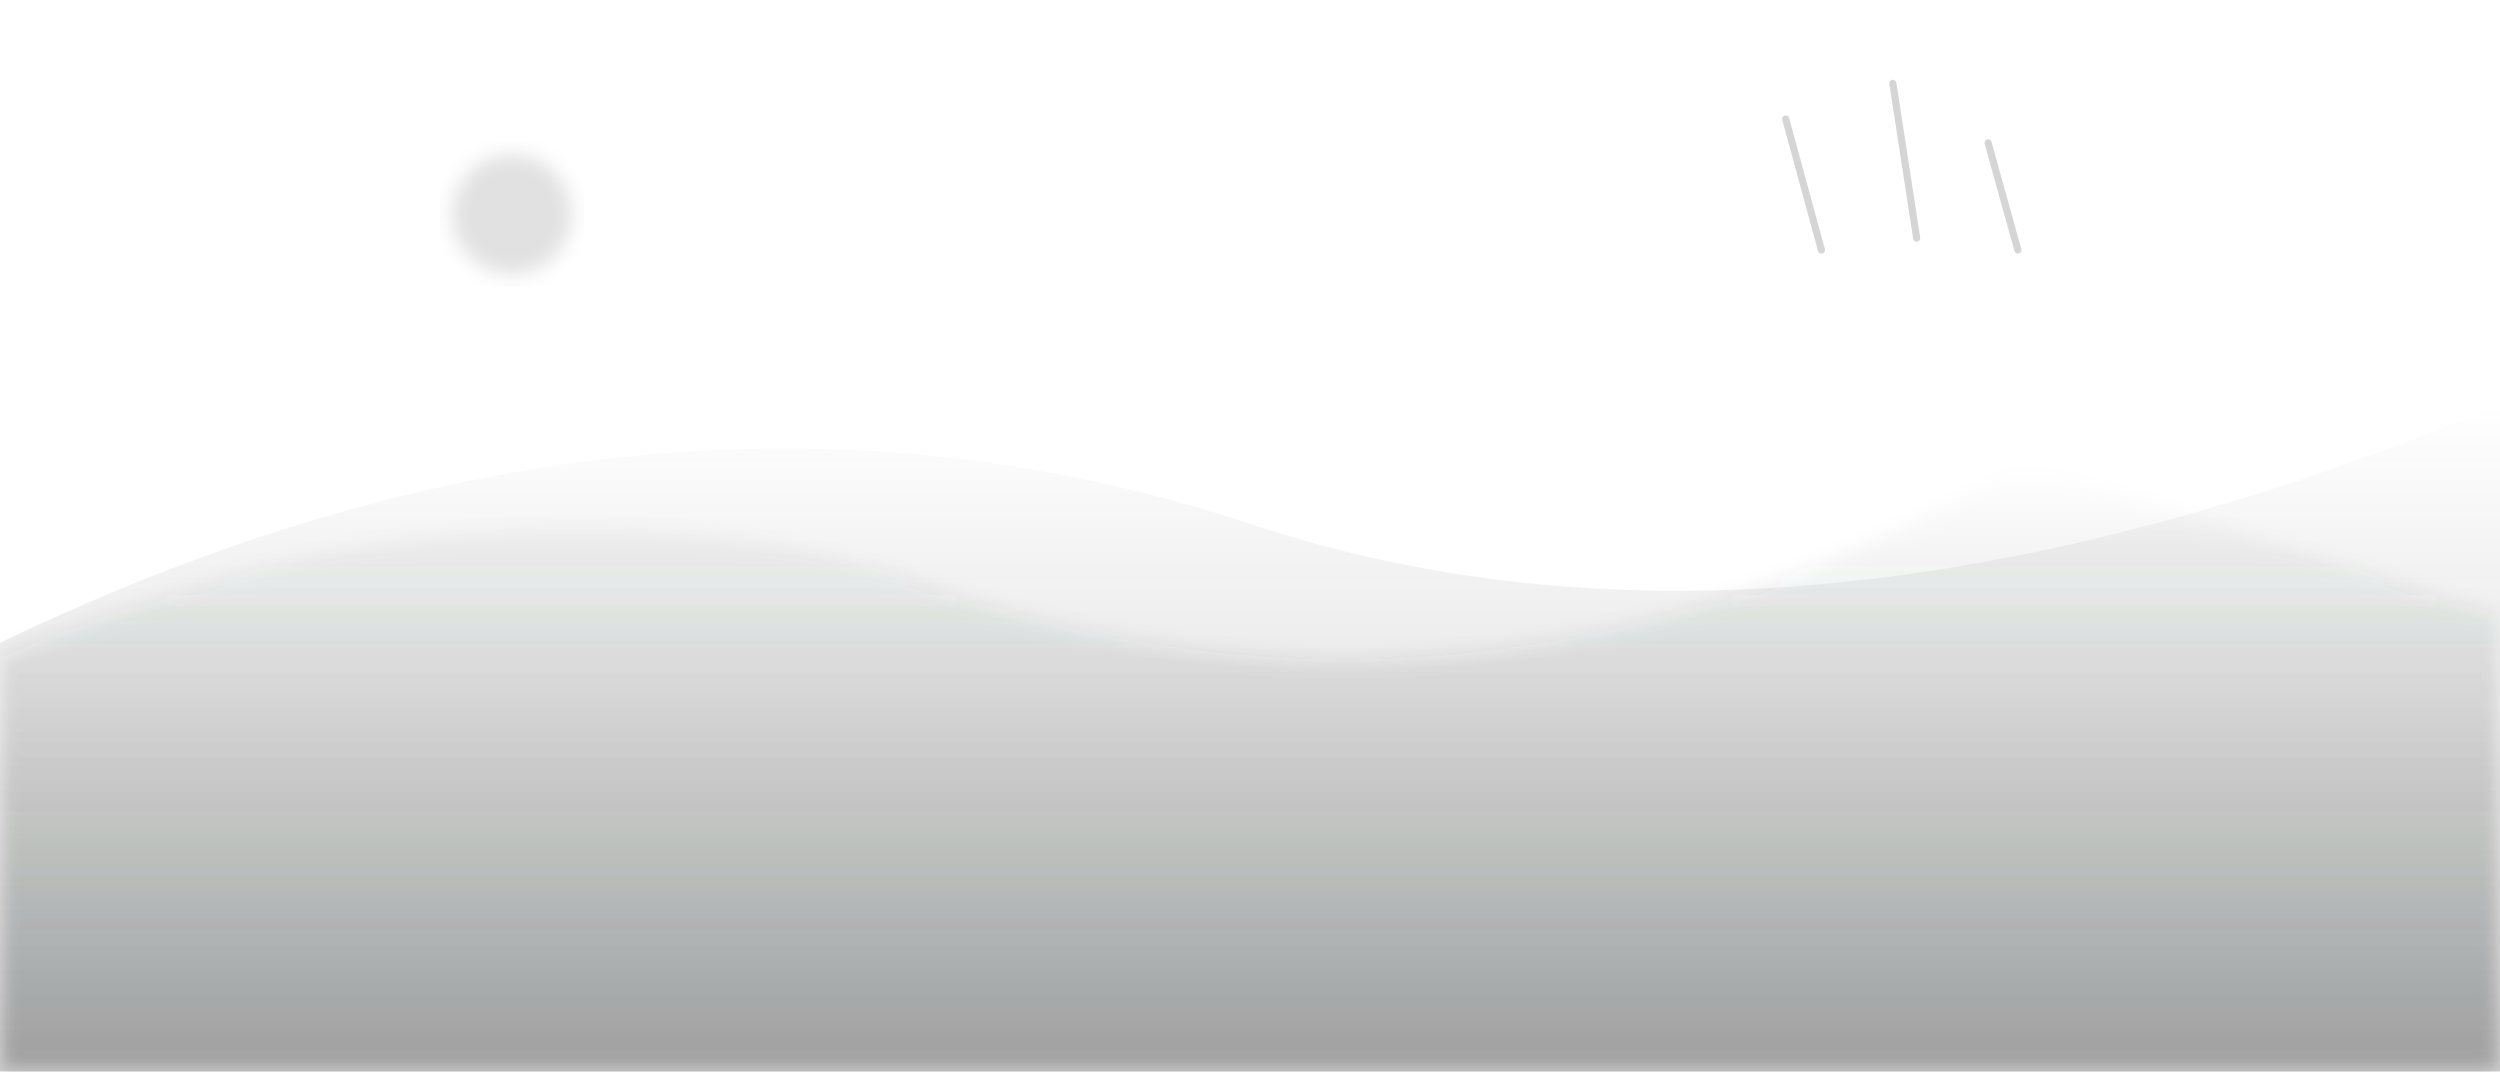
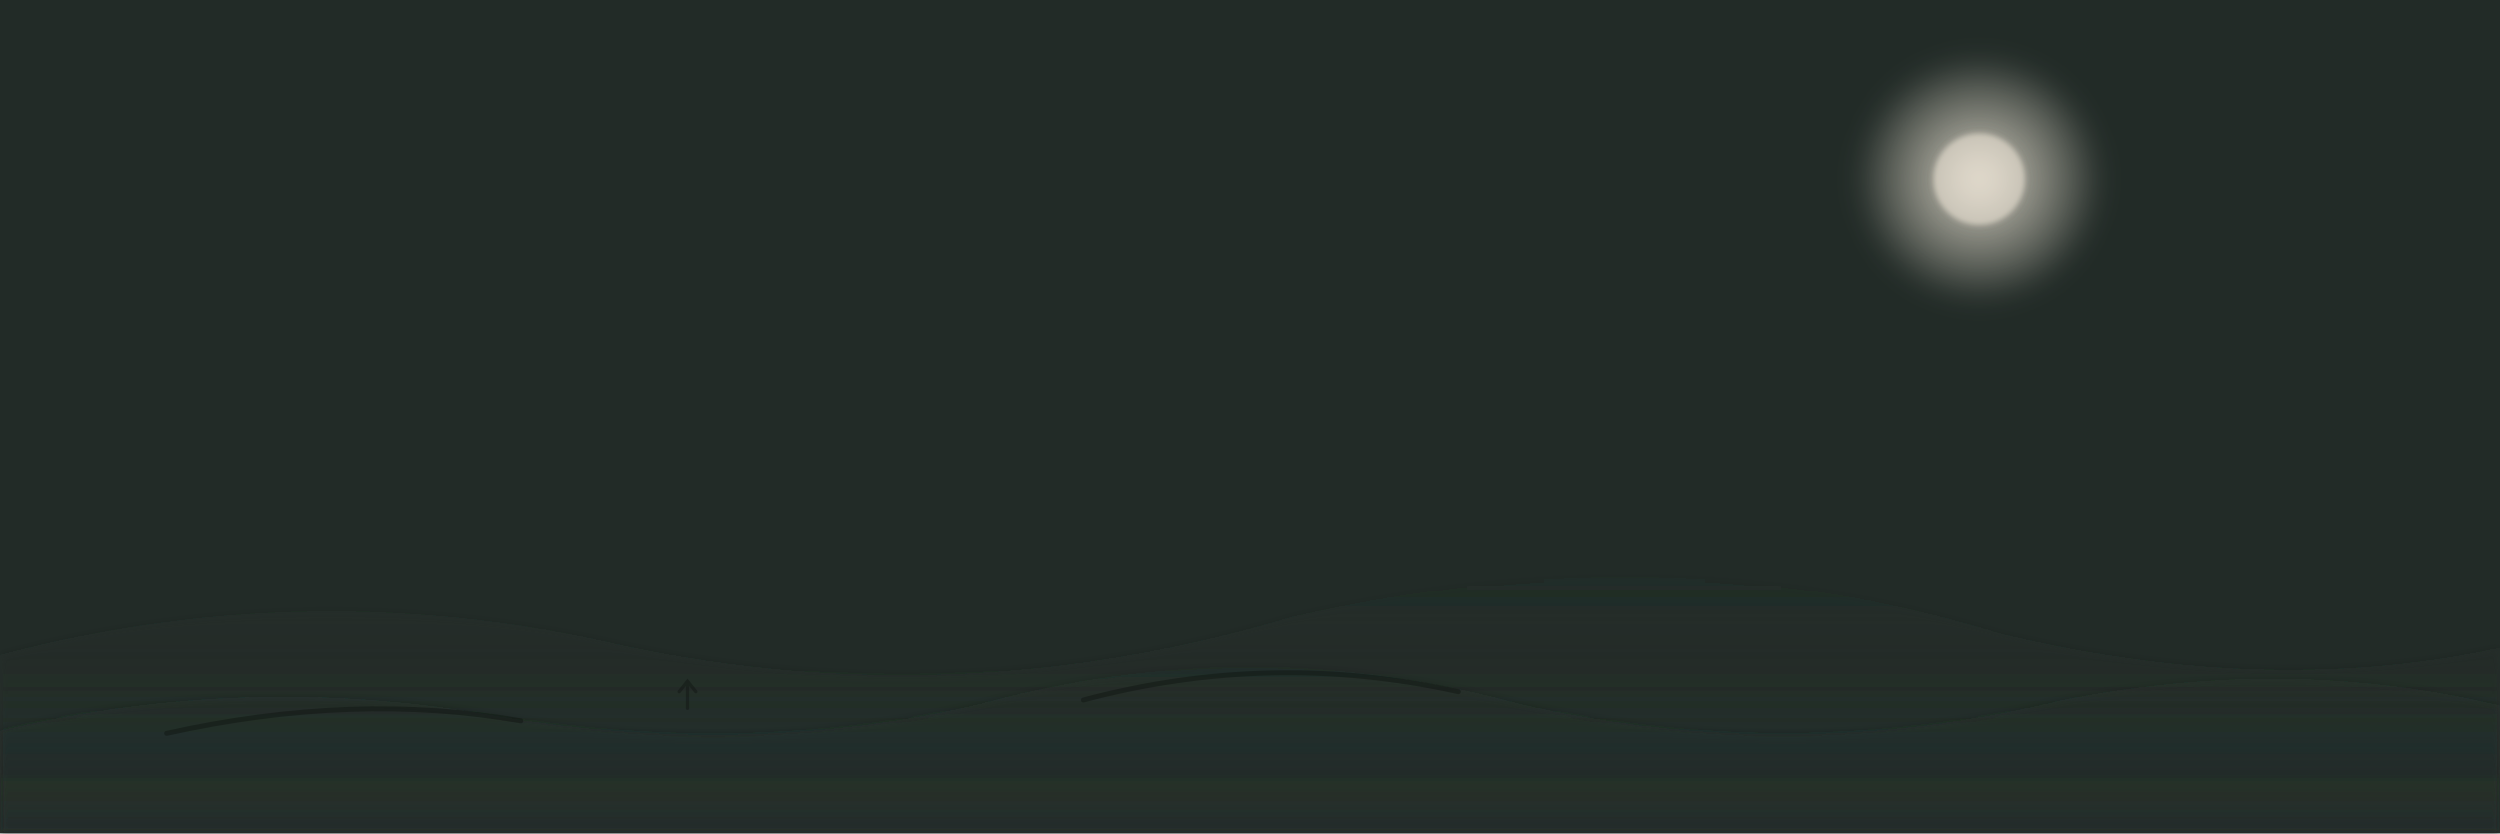
- <svg xmlns="http://www.w3.org/2000/svg" viewBox="0 0 420 180" fill="none" role="img" aria-label="夜雨遠山">
+ <svg xmlns="http://www.w3.org/2000/svg" viewBox="0 0 1200 400" fill="none" role="img" aria-label="夜山">
  <defs>
-     <linearGradient id="nA" x1="0" y1="0" x2="0" y2="1">
-       <stop offset="0%" stop-color="#2a3530" stop-opacity="0" />
-       <stop offset="100%" stop-color="#2a3530" stop-opacity="0.28" />
+     <filter id="nA" x="-20%" y="-20%" width="140%" height="140%">
+       <feGaussianBlur stdDeviation="1.8" />
+     </filter>
+     <filter id="nB" x="-20%" y="-20%" width="140%" height="140%">
+       <feGaussianBlur stdDeviation="1.2" />
+     </filter>
+     <filter id="nM" x="-20%" y="-20%" width="140%" height="140%">
+       <feGaussianBlur stdDeviation="6" />
+     </filter>
+     <linearGradient id="nW1" x1="0" y1="0" x2="0" y2="1">
+       <stop offset="0%" stop-color="#2a3530" stop-opacity="0.05" />
+       <stop offset="100%" stop-color="#2a3530" stop-opacity="0.34" />
    </linearGradient>
-     <linearGradient id="nB" x1="0" y1="0" x2="0" y2="1">
-       <stop offset="0%" stop-color="#1a1a1a" stop-opacity="0" />
-       <stop offset="100%" stop-color="#1a1a1a" stop-opacity="0.22" />
+     <linearGradient id="nW2" x1="0" y1="0" x2="0" y2="1">
+       <stop offset="0%" stop-color="#232d29" stop-opacity="0.10" />
+       <stop offset="100%" stop-color="#232d29" stop-opacity="0.5" />
    </linearGradient>
-     <filter id="blurN">
-       <feGaussianBlur stdDeviation="1.6" />
-     </filter>
+     <radialGradient id="nMoon" cx="0.5" cy="0.5" r="0.5">
+       <stop offset="0%" stop-color="#f3ebdc" stop-opacity="0.85" />
+       <stop offset="70%" stop-color="#f3ebdc" stop-opacity="0.28" />
+       <stop offset="100%" stop-color="#f3ebdc" stop-opacity="0" />
+     </radialGradient>
  </defs>
-   <circle cx="86" cy="36" r="10" fill="#1a1a1a" fill-opacity="0.12" filter="url(#blurN)" />
-   <path stroke="#1a1a1a" stroke-opacity="0.18" stroke-width="1.2" stroke-linecap="round" d="M300 20l6 22M318 14l4 26M334 24l5 18" />
-   <path fill="url(#nA)" filter="url(#blurN)" d="M-20,180 L-20,120 Q80,70 160,100 Q250,130 340,78 L440,110 L440,180 Z" />
-   <path fill="url(#nB)" d="M0,180 L0,108 Q110,55 210,88 Q300,118 420,68 L420,180 Z" />
+   <rect width="1200" height="400" fill="#222b27" />
+   <circle cx="950" cy="86" r="60" fill="url(#nMoon)" filter="url(#nM)" />
+   <circle cx="950" cy="86" r="22" fill="#f3ebdc" fill-opacity="0.55" filter="url(#nB)" />
+   <path d="M-20,400 L-20,320 Q140,272 300,310 Q460,344 620,296 Q800,254 960,304 Q1100,338 1220,306 L1220,400 Z" fill="url(#nW1)" filter="url(#nA)" />
+   <path d="M-20,400 L-20,356 Q110,320 240,344 Q360,364 470,338 Q600,302 730,338 Q860,368 990,336 Q1110,312 1220,344 L1220,400 Z" fill="url(#nW2)" filter="url(#nA)" />
+   <path d="M80,352 Q170,332 250,346 M520,336 Q610,312 700,332" stroke="#101613" stroke-opacity="0.5" stroke-width="2.4" stroke-linecap="round" />
+   <path d="M330,340 l0,-13 m-4,5 l4,-5 l4,5" stroke="#101613" stroke-opacity="0.45" stroke-width="1.6" stroke-linecap="round" />
</svg>
